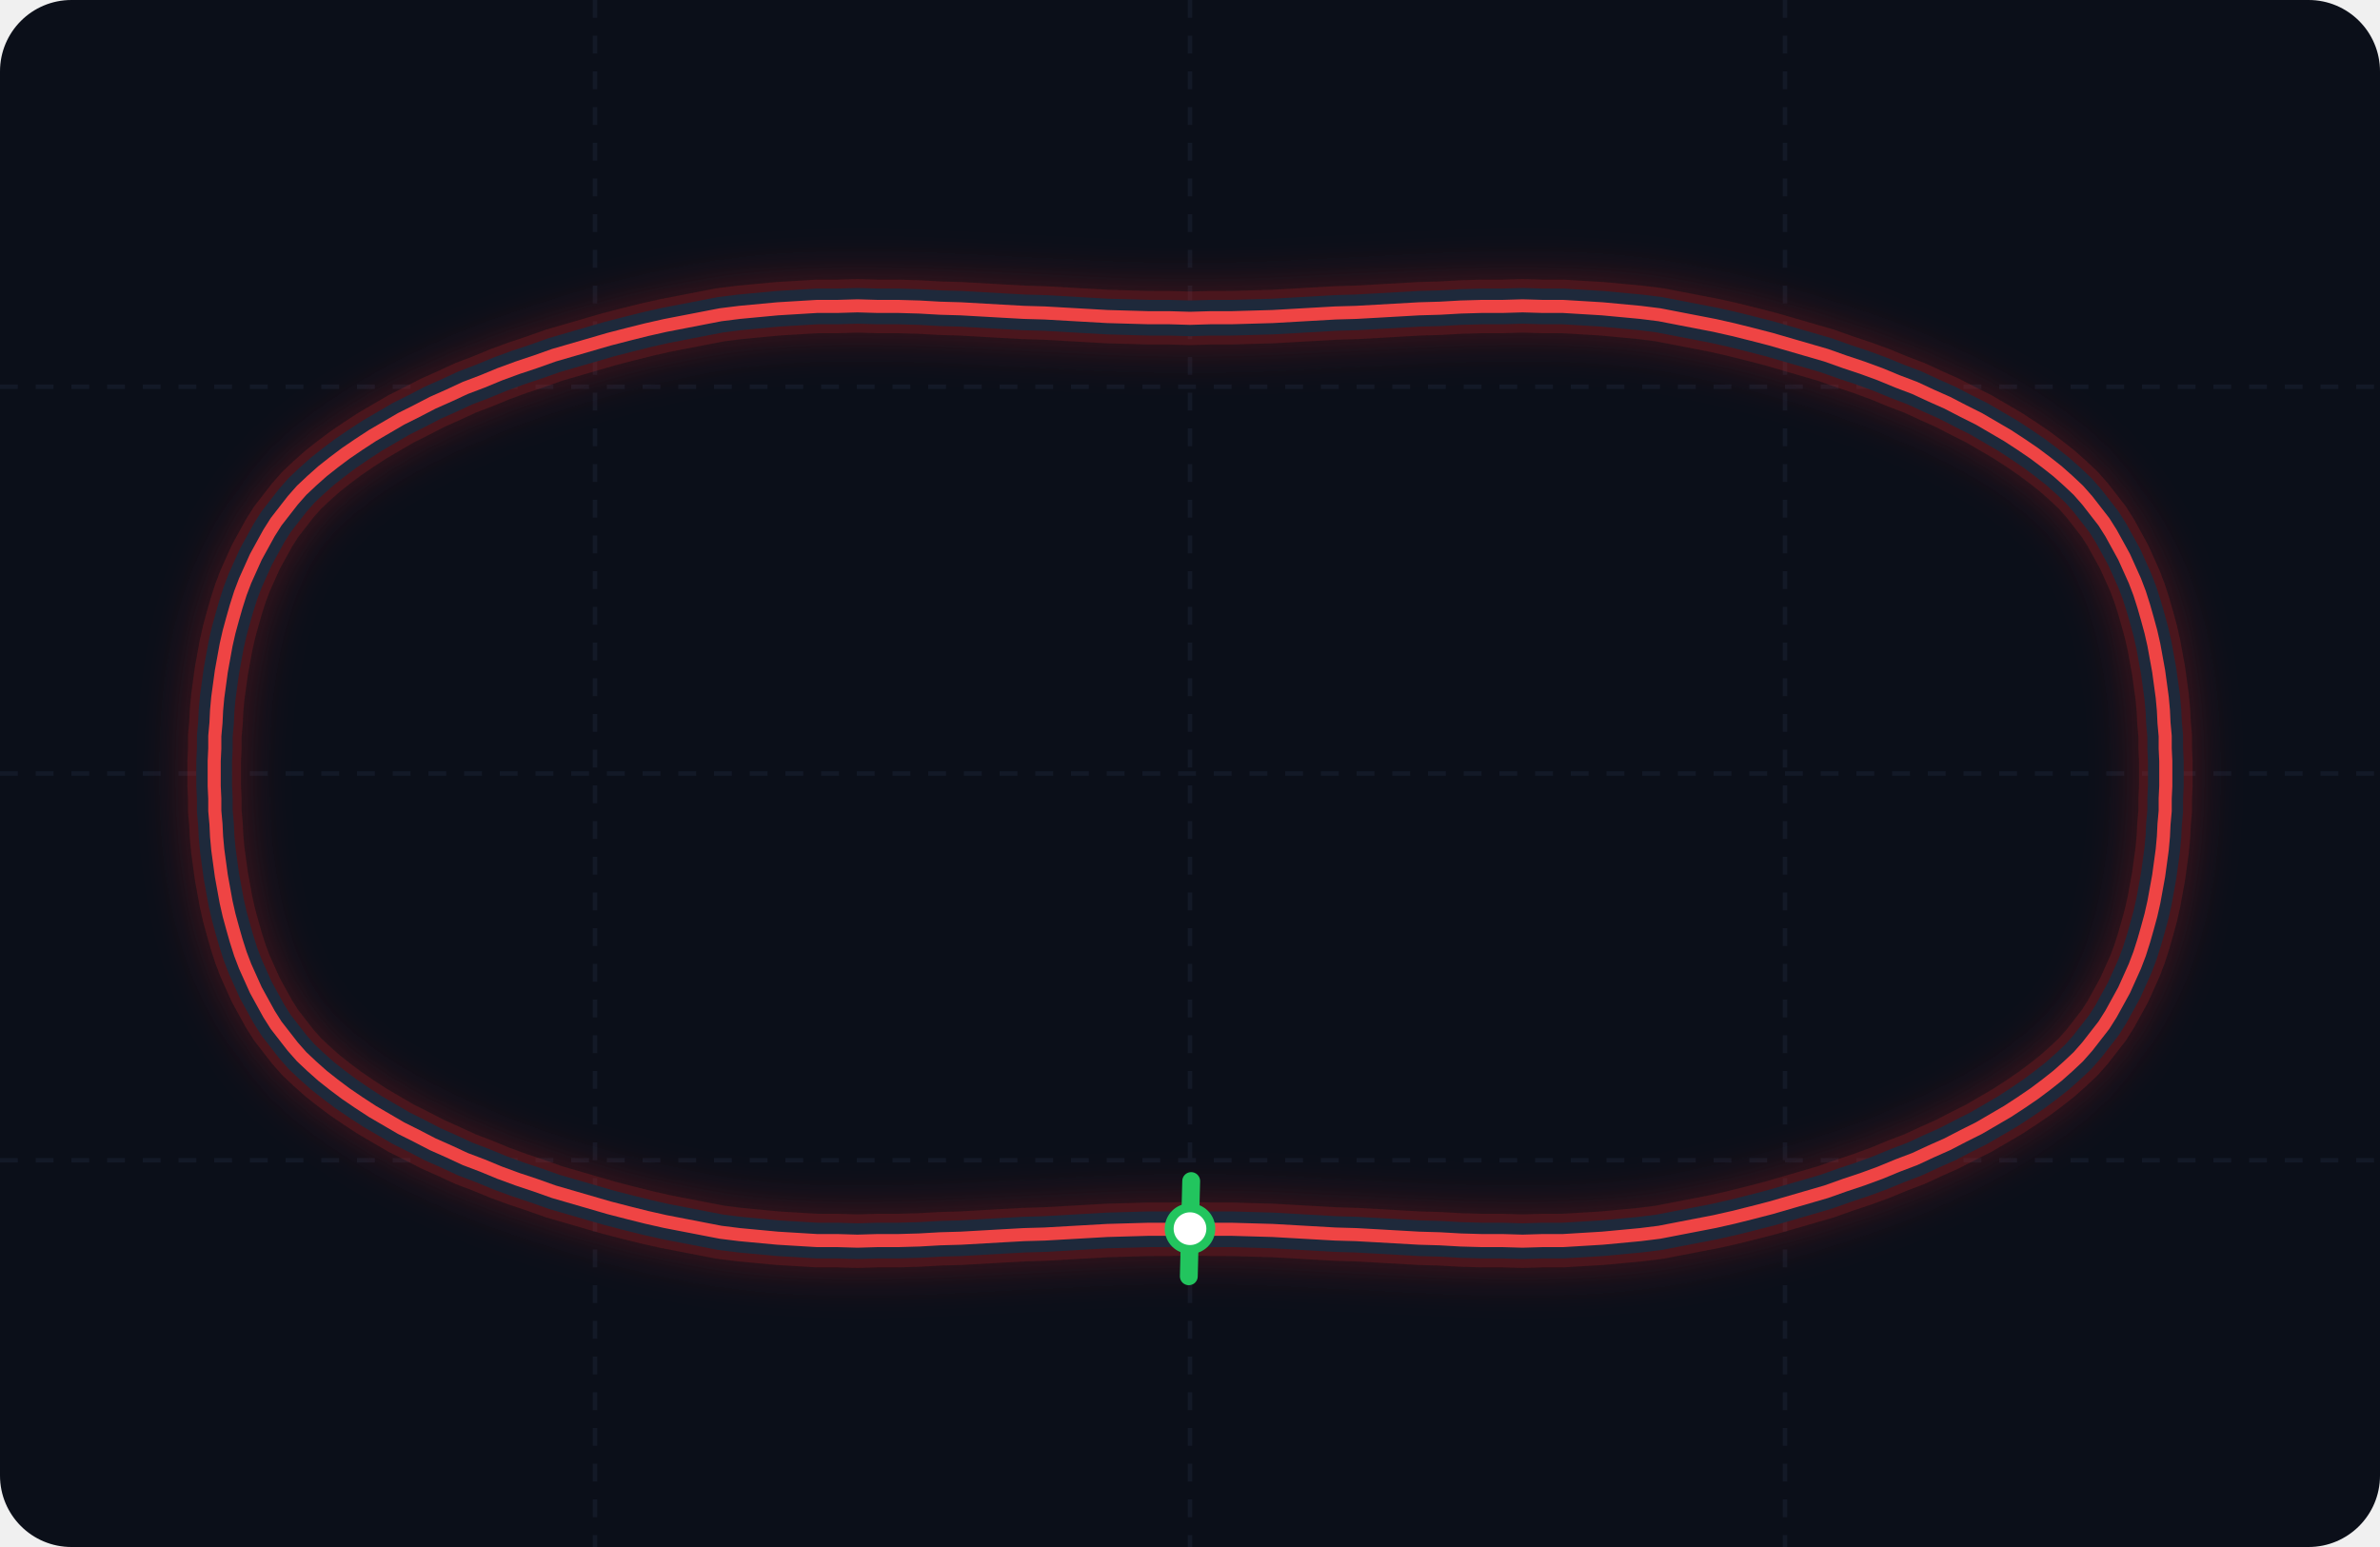
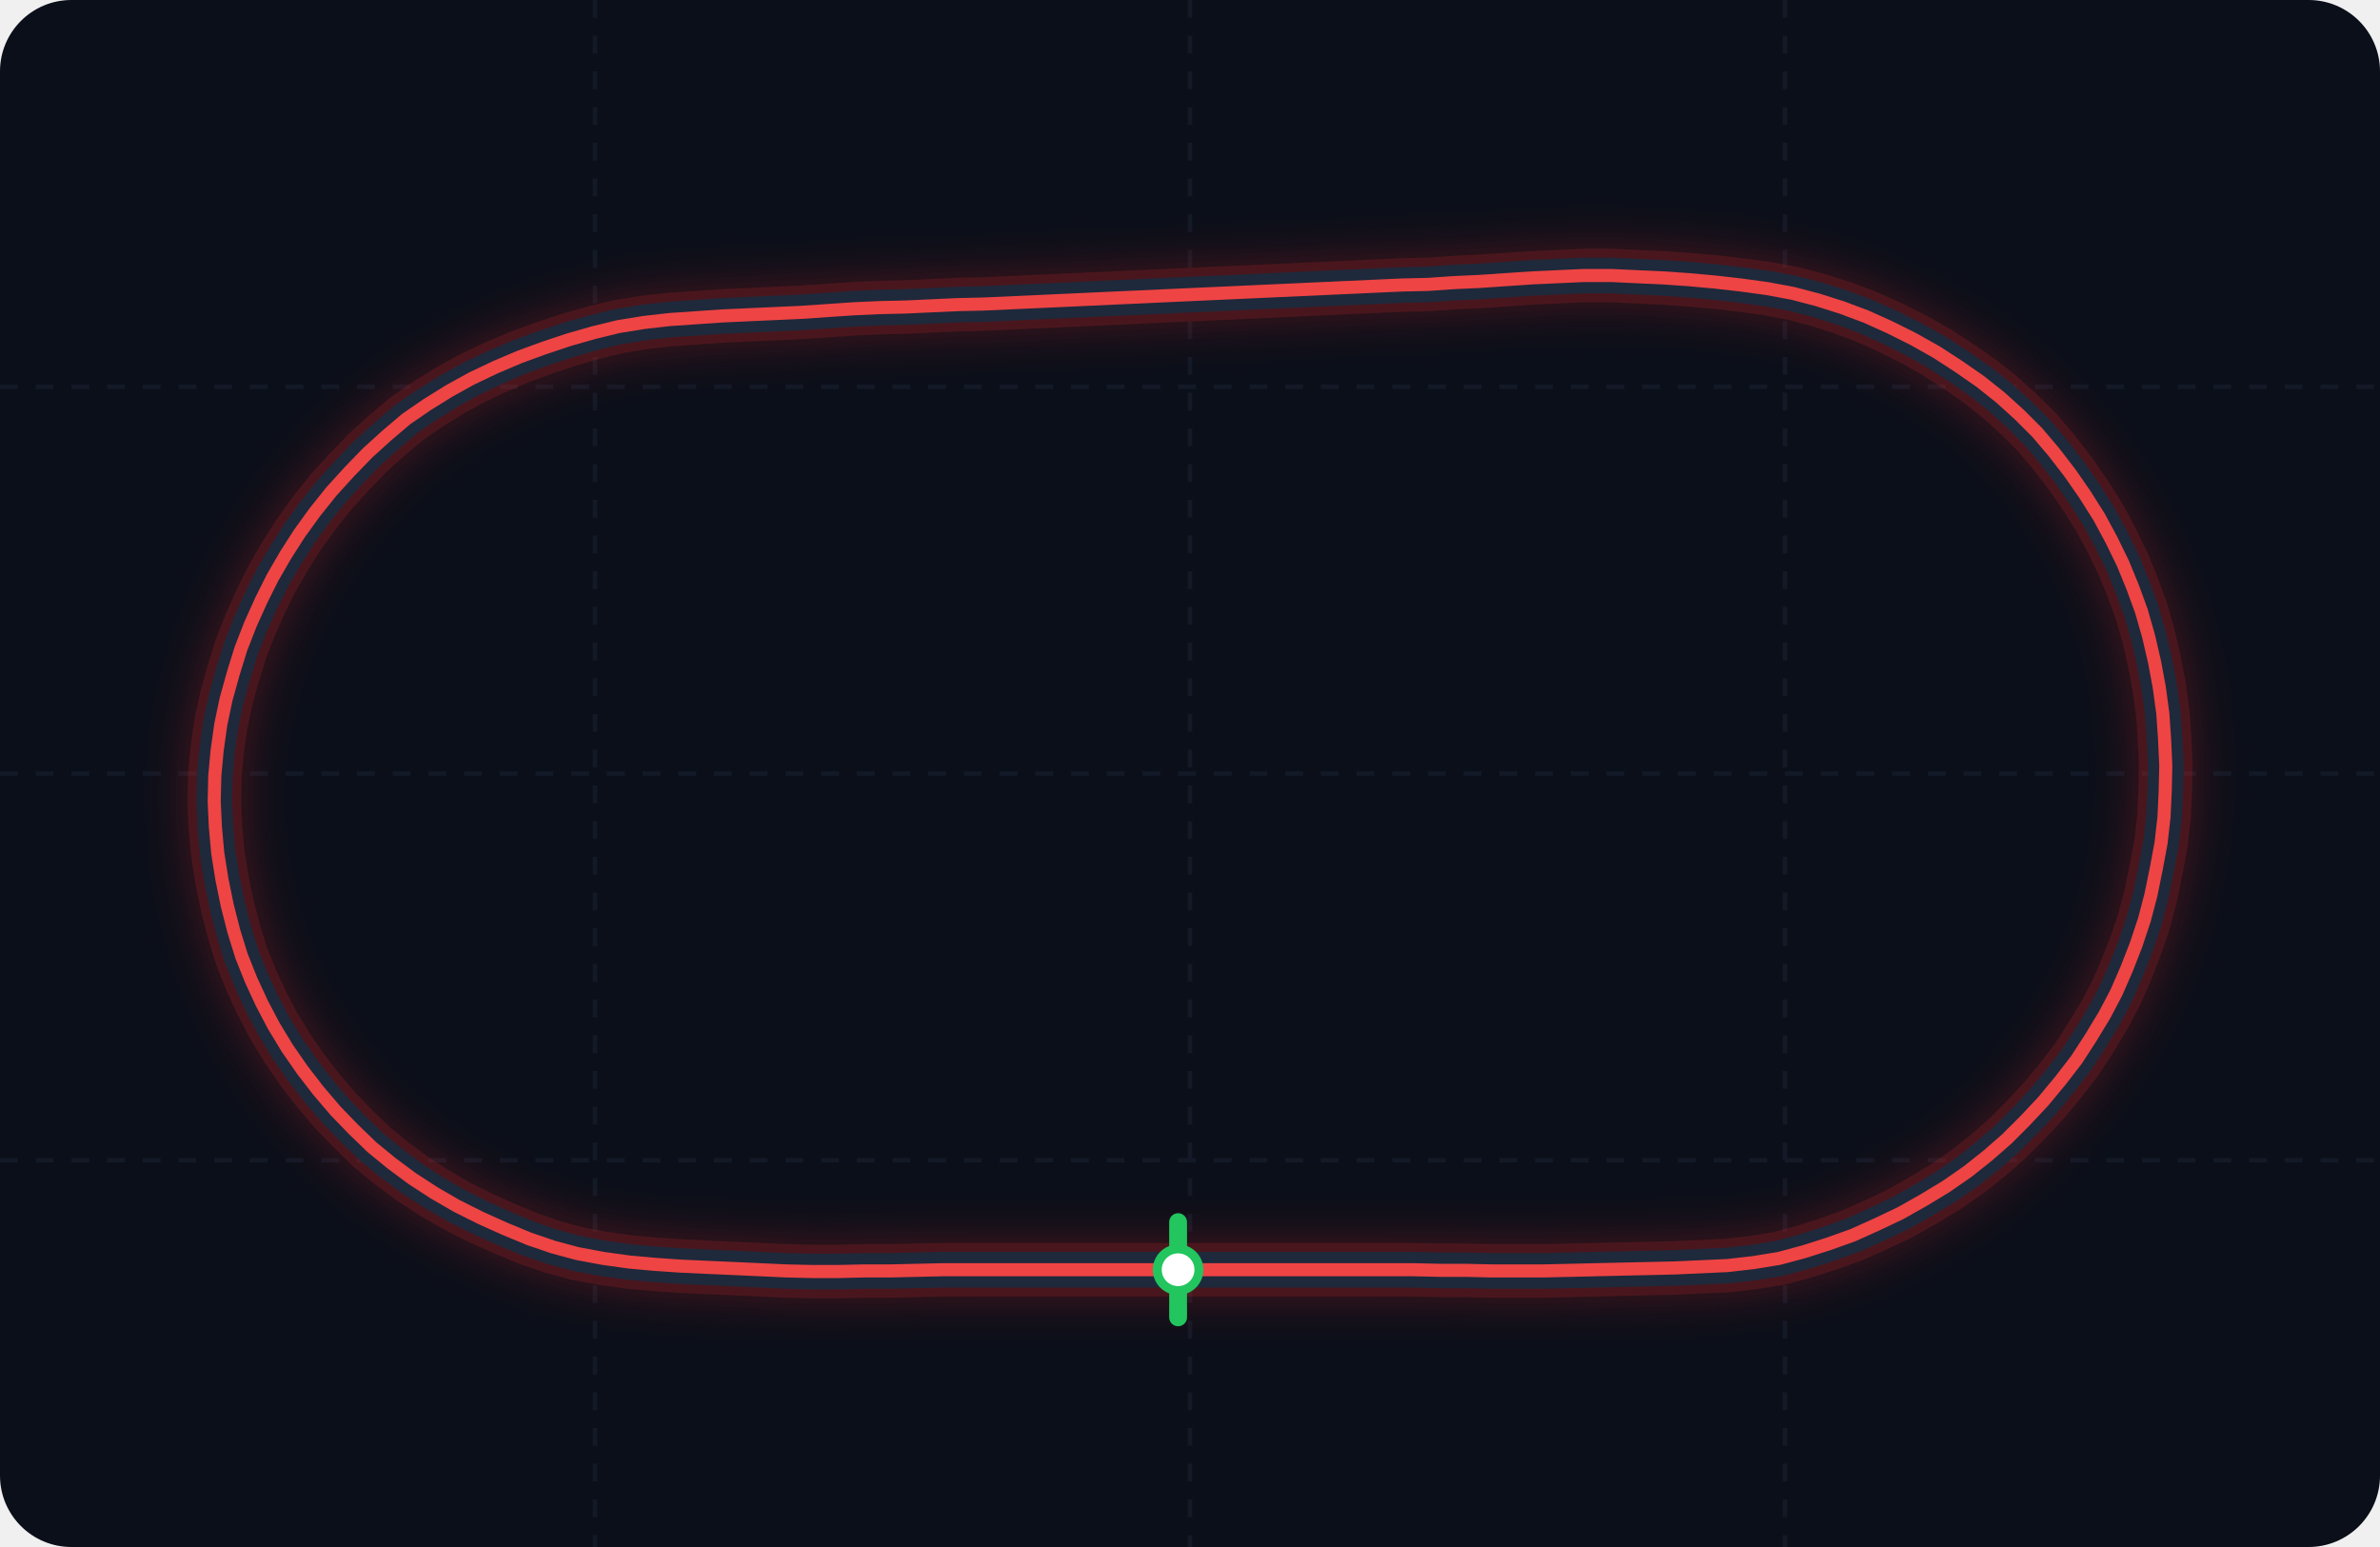
<svg xmlns="http://www.w3.org/2000/svg" viewBox="0 0 400 260" width="100%" height="100%" class="circuit-miniature">
  <defs>
    <filter id="glow-nascar" x="-20%" y="-20%" width="140%" height="140%">
      <feGaussianBlur stdDeviation="4" result="blur" />
      <feMerge>
        <feMergeNode in="blur" />
        <feMergeNode in="SourceGraphic" />
      </feMerge>
    </filter>
  </defs>
  <rect width="400" height="260" fill="#0b0f19" rx="12" />
  <path d="M 0 65 H 400 M 0 130 H 400 M 0 195 H 400 M 100 0 V 260 M 200 0 V 260 M 300 0 V 260" stroke="#1e293b" stroke-width="0.75" stroke-dasharray="3 3" opacity="0.4" />
-   <path d="M 200.0 206.5 L 203.4 206.6 L 206.9 206.6 L 210.4 206.7 L 213.9 206.8 L 217.4 207.0 L 220.9 207.2 L 224.4 207.4 L 227.9 207.5 L 231.5 207.7 L 235.0 207.9 L 238.5 208.1 L 242.0 208.2 L 245.5 208.4 L 249.0 208.5 L 252.5 208.5 L 255.9 208.6 L 259.3 208.5 L 262.7 208.5 L 266.0 208.3 L 269.3 208.1 L 272.5 207.8 L 275.7 207.5 L 278.9 207.1 L 282.0 206.5 L 285.1 205.9 L 288.2 205.3 L 291.3 204.6 L 294.5 203.8 L 297.6 203.0 L 300.7 202.1 L 303.8 201.2 L 306.9 200.3 L 310.0 199.2 L 313.0 198.2 L 316.0 197.1 L 318.9 195.9 L 321.8 194.8 L 324.6 193.5 L 327.3 192.3 L 330.0 190.9 L 332.6 189.6 L 335.0 188.2 L 337.4 186.8 L 339.7 185.3 L 341.9 183.8 L 343.9 182.3 L 345.8 180.8 L 347.6 179.2 L 349.3 177.6 L 350.8 175.9 L 352.2 174.1 L 353.6 172.3 L 354.8 170.4 L 355.9 168.4 L 357.0 166.4 L 357.9 164.4 L 358.8 162.4 L 359.6 160.3 L 360.3 158.1 L 360.9 156.0 L 361.5 153.8 L 362.0 151.6 L 362.4 149.4 L 362.8 147.2 L 363.1 145.0 L 363.4 142.8 L 363.6 140.6 L 363.7 138.5 L 363.9 136.3 L 363.9 134.2 L 364.0 132.1 L 364.0 130.0 L 364.0 127.9 L 363.9 125.8 L 363.9 123.7 L 363.7 121.5 L 363.6 119.4 L 363.4 117.2 L 363.1 115.0 L 362.8 112.8 L 362.4 110.6 L 362.0 108.4 L 361.5 106.2 L 360.9 104.0 L 360.3 101.9 L 359.6 99.7 L 358.8 97.6 L 357.9 95.6 L 357.0 93.6 L 355.9 91.6 L 354.8 89.6 L 353.6 87.7 L 352.2 85.9 L 350.8 84.1 L 349.3 82.4 L 347.6 80.8 L 345.8 79.2 L 343.9 77.7 L 341.9 76.2 L 339.7 74.7 L 337.4 73.2 L 335.0 71.8 L 332.6 70.4 L 330.0 69.1 L 327.3 67.7 L 324.6 66.5 L 321.8 65.2 L 318.9 64.1 L 316.0 62.9 L 313.0 61.8 L 310.0 60.8 L 306.9 59.7 L 303.8 58.8 L 300.7 57.9 L 297.6 57.0 L 294.5 56.2 L 291.3 55.4 L 288.2 54.7 L 285.1 54.1 L 282.0 53.5 L 278.9 52.9 L 275.7 52.5 L 272.5 52.2 L 269.3 51.9 L 266.0 51.7 L 262.7 51.5 L 259.3 51.5 L 255.9 51.4 L 252.5 51.5 L 249.0 51.5 L 245.5 51.6 L 242.0 51.8 L 238.5 51.9 L 235.0 52.1 L 231.5 52.3 L 227.9 52.5 L 224.4 52.6 L 220.9 52.8 L 217.4 53.0 L 213.9 53.2 L 210.4 53.3 L 206.9 53.4 L 203.4 53.4 L 200.0 53.5 L 196.6 53.4 L 193.1 53.4 L 189.6 53.3 L 186.1 53.2 L 182.6 53.0 L 179.1 52.8 L 175.6 52.6 L 172.1 52.5 L 168.5 52.3 L 165.0 52.1 L 161.5 51.9 L 158.0 51.8 L 154.5 51.6 L 151.0 51.5 L 147.5 51.5 L 144.1 51.4 L 140.7 51.5 L 137.3 51.5 L 134.0 51.7 L 130.7 51.9 L 127.5 52.2 L 124.3 52.5 L 121.1 52.9 L 118.0 53.5 L 114.9 54.1 L 111.8 54.7 L 108.7 55.4 L 105.5 56.2 L 102.4 57.0 L 99.3 57.9 L 96.2 58.8 L 93.1 59.7 L 90.0 60.8 L 87.0 61.8 L 84.0 62.9 L 81.1 64.1 L 78.2 65.2 L 75.4 66.5 L 72.7 67.7 L 70.0 69.1 L 67.4 70.4 L 65.0 71.8 L 62.6 73.2 L 60.3 74.7 L 58.1 76.2 L 56.1 77.7 L 54.2 79.2 L 52.4 80.8 L 50.7 82.4 L 49.2 84.1 L 47.8 85.9 L 46.4 87.7 L 45.2 89.6 L 44.1 91.6 L 43.0 93.6 L 42.1 95.6 L 41.2 97.6 L 40.4 99.7 L 39.7 101.9 L 39.1 104.0 L 38.5 106.2 L 38.0 108.4 L 37.6 110.6 L 37.2 112.8 L 36.9 115.0 L 36.6 117.2 L 36.4 119.4 L 36.3 121.5 L 36.1 123.7 L 36.1 125.8 L 36.0 127.9 L 36.0 130.0 L 36.0 132.1 L 36.1 134.2 L 36.1 136.3 L 36.3 138.5 L 36.4 140.6 L 36.6 142.8 L 36.9 145.0 L 37.2 147.2 L 37.6 149.4 L 38.0 151.6 L 38.5 153.8 L 39.1 156.0 L 39.7 158.1 L 40.4 160.3 L 41.2 162.4 L 42.1 164.4 L 43.0 166.4 L 44.1 168.4 L 45.2 170.4 L 46.4 172.3 L 47.8 174.1 L 49.2 175.9 L 50.7 177.6 L 52.4 179.2 L 54.2 180.8 L 56.1 182.3 L 58.1 183.8 L 60.3 185.3 L 62.6 186.8 L 65.0 188.2 L 67.4 189.6 L 70.0 190.9 L 72.7 192.3 L 75.4 193.5 L 78.2 194.8 L 81.1 195.9 L 84.0 197.1 L 87.0 198.2 L 90.0 199.2 L 93.1 200.3 L 96.2 201.2 L 99.3 202.1 L 102.4 203.0 L 105.5 203.8 L 108.7 204.6 L 111.8 205.3 L 114.9 205.9 L 118.0 206.5 L 121.1 207.1 L 124.3 207.5 L 127.5 207.8 L 130.7 208.1 L 134.0 208.3 L 137.3 208.5 L 140.7 208.5 L 144.1 208.6 L 147.5 208.5 L 151.0 208.5 L 154.5 208.4 L 158.0 208.2 L 161.5 208.1 L 165.0 207.9 L 168.5 207.7 L 172.1 207.5 L 175.6 207.4 L 179.1 207.2 L 182.6 207.0 L 186.1 206.8 L 189.6 206.7 L 193.1 206.6 L 196.6 206.6 L 200.0 206.5 Z" fill="none" stroke="#dc2626" stroke-width="9" stroke-linecap="round" stroke-linejoin="round" opacity="0.3" filter="url(#glow-nascar)" />
-   <path d="M 200.0 206.5 L 203.4 206.6 L 206.9 206.6 L 210.4 206.7 L 213.9 206.8 L 217.4 207.0 L 220.9 207.2 L 224.4 207.4 L 227.9 207.5 L 231.5 207.7 L 235.0 207.9 L 238.5 208.1 L 242.0 208.2 L 245.5 208.4 L 249.0 208.5 L 252.5 208.5 L 255.9 208.6 L 259.3 208.5 L 262.7 208.5 L 266.0 208.3 L 269.3 208.1 L 272.5 207.8 L 275.7 207.5 L 278.9 207.1 L 282.0 206.5 L 285.1 205.9 L 288.2 205.3 L 291.3 204.6 L 294.5 203.8 L 297.6 203.0 L 300.7 202.1 L 303.8 201.2 L 306.9 200.3 L 310.0 199.2 L 313.0 198.2 L 316.0 197.1 L 318.9 195.9 L 321.8 194.8 L 324.6 193.5 L 327.3 192.3 L 330.0 190.9 L 332.6 189.6 L 335.0 188.2 L 337.4 186.8 L 339.7 185.3 L 341.9 183.8 L 343.9 182.3 L 345.8 180.8 L 347.6 179.2 L 349.3 177.6 L 350.8 175.9 L 352.2 174.1 L 353.6 172.3 L 354.8 170.4 L 355.9 168.4 L 357.0 166.4 L 357.9 164.4 L 358.8 162.4 L 359.6 160.3 L 360.3 158.1 L 360.9 156.0 L 361.5 153.8 L 362.0 151.6 L 362.4 149.4 L 362.8 147.2 L 363.1 145.0 L 363.4 142.8 L 363.6 140.6 L 363.7 138.5 L 363.9 136.3 L 363.9 134.2 L 364.0 132.1 L 364.0 130.0 L 364.0 127.9 L 363.9 125.8 L 363.9 123.7 L 363.7 121.5 L 363.6 119.4 L 363.4 117.2 L 363.1 115.0 L 362.8 112.8 L 362.4 110.6 L 362.0 108.4 L 361.5 106.2 L 360.9 104.0 L 360.3 101.9 L 359.6 99.7 L 358.8 97.6 L 357.9 95.6 L 357.0 93.6 L 355.9 91.6 L 354.8 89.6 L 353.6 87.7 L 352.2 85.9 L 350.8 84.1 L 349.3 82.4 L 347.6 80.8 L 345.8 79.2 L 343.9 77.7 L 341.9 76.2 L 339.7 74.7 L 337.4 73.2 L 335.0 71.8 L 332.6 70.4 L 330.0 69.1 L 327.3 67.7 L 324.6 66.5 L 321.8 65.2 L 318.9 64.1 L 316.0 62.9 L 313.0 61.8 L 310.0 60.8 L 306.9 59.7 L 303.8 58.8 L 300.7 57.9 L 297.6 57.0 L 294.5 56.2 L 291.3 55.4 L 288.2 54.7 L 285.1 54.1 L 282.0 53.5 L 278.9 52.9 L 275.7 52.5 L 272.5 52.2 L 269.3 51.9 L 266.0 51.7 L 262.7 51.5 L 259.3 51.5 L 255.9 51.4 L 252.5 51.5 L 249.0 51.5 L 245.5 51.6 L 242.0 51.8 L 238.5 51.9 L 235.0 52.1 L 231.5 52.3 L 227.9 52.5 L 224.4 52.6 L 220.9 52.8 L 217.4 53.0 L 213.9 53.2 L 210.4 53.3 L 206.9 53.4 L 203.4 53.4 L 200.0 53.5 L 196.6 53.4 L 193.1 53.4 L 189.6 53.3 L 186.1 53.2 L 182.6 53.0 L 179.1 52.8 L 175.6 52.6 L 172.1 52.5 L 168.5 52.3 L 165.0 52.1 L 161.5 51.9 L 158.0 51.8 L 154.5 51.6 L 151.0 51.5 L 147.5 51.5 L 144.1 51.4 L 140.7 51.5 L 137.3 51.5 L 134.0 51.7 L 130.7 51.9 L 127.5 52.2 L 124.3 52.5 L 121.1 52.9 L 118.0 53.5 L 114.9 54.1 L 111.8 54.7 L 108.7 55.4 L 105.5 56.2 L 102.4 57.0 L 99.3 57.9 L 96.2 58.8 L 93.1 59.7 L 90.0 60.8 L 87.0 61.8 L 84.0 62.9 L 81.1 64.1 L 78.2 65.2 L 75.4 66.5 L 72.7 67.7 L 70.0 69.1 L 67.4 70.4 L 65.0 71.8 L 62.6 73.2 L 60.3 74.7 L 58.1 76.2 L 56.1 77.7 L 54.2 79.2 L 52.4 80.8 L 50.7 82.4 L 49.2 84.1 L 47.8 85.9 L 46.4 87.7 L 45.2 89.6 L 44.1 91.6 L 43.0 93.6 L 42.1 95.6 L 41.2 97.6 L 40.4 99.7 L 39.7 101.9 L 39.1 104.0 L 38.5 106.2 L 38.0 108.4 L 37.6 110.6 L 37.2 112.8 L 36.9 115.0 L 36.6 117.2 L 36.4 119.4 L 36.3 121.5 L 36.1 123.7 L 36.1 125.8 L 36.0 127.9 L 36.0 130.0 L 36.0 132.1 L 36.1 134.2 L 36.1 136.3 L 36.3 138.5 L 36.4 140.6 L 36.6 142.8 L 36.9 145.0 L 37.2 147.2 L 37.6 149.4 L 38.0 151.6 L 38.5 153.8 L 39.1 156.0 L 39.7 158.1 L 40.4 160.3 L 41.2 162.4 L 42.1 164.4 L 43.0 166.4 L 44.1 168.4 L 45.2 170.4 L 46.4 172.3 L 47.8 174.1 L 49.2 175.9 L 50.7 177.6 L 52.4 179.2 L 54.2 180.8 L 56.1 182.3 L 58.1 183.8 L 60.3 185.3 L 62.6 186.8 L 65.0 188.2 L 67.4 189.6 L 70.0 190.9 L 72.7 192.3 L 75.4 193.5 L 78.2 194.8 L 81.1 195.9 L 84.0 197.1 L 87.0 198.2 L 90.0 199.2 L 93.1 200.3 L 96.2 201.2 L 99.3 202.1 L 102.4 203.0 L 105.5 203.8 L 108.7 204.6 L 111.8 205.3 L 114.9 205.9 L 118.0 206.5 L 121.1 207.1 L 124.3 207.5 L 127.5 207.8 L 130.7 208.1 L 134.0 208.3 L 137.3 208.5 L 140.7 208.5 L 144.1 208.6 L 147.5 208.5 L 151.0 208.5 L 154.5 208.4 L 158.0 208.2 L 161.5 208.1 L 165.0 207.9 L 168.5 207.7 L 172.1 207.5 L 175.6 207.4 L 179.1 207.2 L 182.6 207.0 L 186.1 206.8 L 189.6 206.7 L 193.1 206.6 L 196.6 206.6 L 200.0 206.5 Z" fill="none" stroke="#1e293b" stroke-width="6" stroke-linecap="round" stroke-linejoin="round" />
-   <path d="M 200.0 206.5 L 203.4 206.6 L 206.9 206.6 L 210.4 206.7 L 213.9 206.8 L 217.4 207.0 L 220.9 207.2 L 224.4 207.4 L 227.9 207.5 L 231.5 207.7 L 235.0 207.9 L 238.5 208.1 L 242.0 208.2 L 245.5 208.4 L 249.0 208.5 L 252.5 208.5 L 255.9 208.6 L 259.3 208.5 L 262.7 208.5 L 266.0 208.3 L 269.3 208.1 L 272.5 207.8 L 275.7 207.5 L 278.9 207.1 L 282.0 206.5 L 285.1 205.9 L 288.2 205.3 L 291.3 204.6 L 294.5 203.8 L 297.6 203.0 L 300.7 202.1 L 303.8 201.2 L 306.9 200.3 L 310.0 199.2 L 313.0 198.2 L 316.0 197.1 L 318.9 195.9 L 321.8 194.8 L 324.6 193.5 L 327.3 192.3 L 330.0 190.9 L 332.6 189.6 L 335.0 188.2 L 337.4 186.8 L 339.7 185.3 L 341.9 183.8 L 343.9 182.3 L 345.8 180.8 L 347.6 179.2 L 349.3 177.6 L 350.8 175.9 L 352.2 174.1 L 353.6 172.3 L 354.8 170.4 L 355.9 168.4 L 357.0 166.4 L 357.9 164.4 L 358.8 162.4 L 359.6 160.3 L 360.3 158.1 L 360.9 156.0 L 361.5 153.8 L 362.0 151.6 L 362.4 149.4 L 362.8 147.2 L 363.1 145.0 L 363.4 142.8 L 363.6 140.6 L 363.7 138.5 L 363.9 136.3 L 363.9 134.2 L 364.0 132.1 L 364.0 130.0 L 364.0 127.9 L 363.9 125.8 L 363.9 123.7 L 363.7 121.5 L 363.6 119.4 L 363.4 117.2 L 363.1 115.0 L 362.8 112.8 L 362.4 110.6 L 362.0 108.4 L 361.5 106.2 L 360.9 104.0 L 360.3 101.9 L 359.6 99.7 L 358.8 97.6 L 357.9 95.6 L 357.0 93.6 L 355.9 91.6 L 354.8 89.6 L 353.6 87.7 L 352.2 85.9 L 350.8 84.1 L 349.3 82.4 L 347.6 80.8 L 345.8 79.2 L 343.9 77.7 L 341.9 76.2 L 339.7 74.7 L 337.4 73.2 L 335.0 71.8 L 332.6 70.4 L 330.0 69.1 L 327.3 67.7 L 324.6 66.5 L 321.8 65.2 L 318.9 64.1 L 316.0 62.9 L 313.0 61.8 L 310.0 60.8 L 306.9 59.7 L 303.8 58.8 L 300.7 57.9 L 297.6 57.0 L 294.5 56.2 L 291.3 55.4 L 288.2 54.7 L 285.1 54.1 L 282.0 53.5 L 278.9 52.9 L 275.7 52.5 L 272.5 52.2 L 269.3 51.9 L 266.0 51.7 L 262.7 51.5 L 259.3 51.5 L 255.9 51.4 L 252.5 51.5 L 249.0 51.5 L 245.5 51.6 L 242.0 51.8 L 238.5 51.9 L 235.0 52.1 L 231.5 52.3 L 227.9 52.5 L 224.4 52.6 L 220.9 52.8 L 217.4 53.0 L 213.9 53.2 L 210.4 53.3 L 206.9 53.4 L 203.4 53.4 L 200.0 53.5 L 196.6 53.4 L 193.1 53.4 L 189.6 53.3 L 186.1 53.2 L 182.6 53.0 L 179.1 52.8 L 175.6 52.6 L 172.1 52.5 L 168.5 52.3 L 165.0 52.1 L 161.5 51.9 L 158.0 51.8 L 154.5 51.6 L 151.0 51.5 L 147.5 51.5 L 144.1 51.4 L 140.7 51.5 L 137.3 51.5 L 134.0 51.7 L 130.7 51.9 L 127.5 52.2 L 124.3 52.5 L 121.1 52.9 L 118.0 53.5 L 114.9 54.1 L 111.8 54.7 L 108.7 55.4 L 105.5 56.2 L 102.4 57.0 L 99.3 57.9 L 96.2 58.8 L 93.1 59.7 L 90.0 60.8 L 87.0 61.8 L 84.0 62.9 L 81.1 64.1 L 78.2 65.2 L 75.4 66.5 L 72.7 67.7 L 70.0 69.1 L 67.4 70.4 L 65.0 71.8 L 62.6 73.2 L 60.3 74.7 L 58.1 76.2 L 56.1 77.7 L 54.2 79.2 L 52.4 80.8 L 50.7 82.4 L 49.2 84.1 L 47.8 85.9 L 46.4 87.7 L 45.2 89.6 L 44.1 91.6 L 43.0 93.6 L 42.1 95.6 L 41.2 97.6 L 40.4 99.7 L 39.7 101.9 L 39.1 104.0 L 38.5 106.2 L 38.0 108.4 L 37.6 110.6 L 37.2 112.8 L 36.9 115.0 L 36.6 117.2 L 36.4 119.4 L 36.3 121.5 L 36.1 123.7 L 36.1 125.8 L 36.0 127.9 L 36.0 130.0 L 36.0 132.1 L 36.1 134.2 L 36.1 136.3 L 36.3 138.5 L 36.4 140.6 L 36.6 142.8 L 36.9 145.0 L 37.2 147.2 L 37.6 149.4 L 38.0 151.6 L 38.5 153.8 L 39.1 156.0 L 39.7 158.1 L 40.4 160.3 L 41.2 162.4 L 42.1 164.4 L 43.0 166.4 L 44.1 168.4 L 45.2 170.4 L 46.4 172.3 L 47.8 174.1 L 49.2 175.9 L 50.7 177.6 L 52.4 179.2 L 54.2 180.8 L 56.1 182.3 L 58.1 183.8 L 60.3 185.3 L 62.6 186.8 L 65.0 188.2 L 67.4 189.6 L 70.0 190.9 L 72.7 192.3 L 75.4 193.5 L 78.2 194.8 L 81.1 195.9 L 84.0 197.1 L 87.0 198.2 L 90.0 199.2 L 93.1 200.3 L 96.2 201.2 L 99.3 202.1 L 102.4 203.0 L 105.5 203.8 L 108.7 204.6 L 111.8 205.3 L 114.9 205.9 L 118.0 206.5 L 121.1 207.1 L 124.3 207.5 L 127.5 207.8 L 130.7 208.1 L 134.0 208.3 L 137.3 208.5 L 140.7 208.5 L 144.1 208.6 L 147.5 208.5 L 151.0 208.5 L 154.5 208.4 L 158.0 208.2 L 161.5 208.1 L 165.0 207.9 L 168.5 207.7 L 172.1 207.5 L 175.6 207.4 L 179.1 207.2 L 182.6 207.0 L 186.1 206.8 L 189.6 206.7 L 193.1 206.6 L 196.6 206.6 L 200.0 206.5 Z" fill="none" stroke="#ef4444" stroke-width="2.2" stroke-linecap="round" stroke-linejoin="round" />
-   <line x1="200.2" y1="198.5" x2="199.8" y2="214.5" stroke="#22c55e" stroke-width="3" stroke-linecap="round" />
-   <circle cx="200.0" cy="206.5" r="3.5" fill="#ffffff" stroke="#22c55e" stroke-width="1.5" />
+   <path d="M 198.0 213.4 L 202.4 213.4 L 206.8 213.4 L 211.2 213.4 L 215.6 213.4 L 220.0 213.4 L 224.4 213.4 L 228.8 213.4 L 233.2 213.4 L 237.6 213.4 L 242.0 213.5 L 246.3 213.5 L 250.7 213.6 L 255.1 213.6 L 259.5 213.6 L 263.9 213.5 L 268.2 213.4 L 272.6 213.3 L 277.1 213.2 L 281.5 213.1 L 285.9 212.9 L 290.3 212.7 L 294.7 212.2 L 299.0 211.5 L 303.1 210.4 L 307.2 209.1 L 311.4 207.6 L 315.4 205.8 L 319.4 203.9 L 323.3 201.7 L 327.1 199.4 L 330.7 196.9 L 334.1 194.2 L 337.3 191.4 L 340.4 188.3 L 343.4 185.1 L 346.3 181.6 L 349.0 178.1 L 351.4 174.4 L 353.7 170.6 L 355.7 166.8 L 357.4 162.9 L 359.0 158.8 L 360.4 154.6 L 361.5 150.4 L 362.4 146.0 L 363.2 141.7 L 363.7 137.3 L 363.9 133.0 L 364.0 128.7 L 363.8 124.3 L 363.5 119.9 L 362.9 115.5 L 362.1 111.2 L 361.1 106.9 L 359.9 102.7 L 358.4 98.6 L 356.8 94.7 L 354.9 90.8 L 352.8 86.9 L 350.4 83.1 L 347.9 79.5 L 345.2 76.0 L 342.4 72.7 L 339.4 69.7 L 336.2 66.8 L 332.8 64.1 L 329.2 61.6 L 325.5 59.2 L 321.6 57.0 L 317.6 55.0 L 313.6 53.2 L 309.6 51.7 L 305.5 50.4 L 301.3 49.3 L 297.0 48.5 L 292.6 47.9 L 288.2 47.4 L 283.8 47.0 L 279.4 46.7 L 275.0 46.5 L 270.7 46.3 L 266.3 46.3 L 261.9 46.5 L 257.5 46.7 L 253.1 47.0 L 248.7 47.3 L 244.3 47.5 L 240.0 47.8 L 235.6 47.9 L 231.2 48.1 L 226.8 48.3 L 222.4 48.5 L 218.0 48.7 L 213.6 48.9 L 209.2 49.1 L 204.8 49.3 L 200.4 49.5 L 196.0 49.7 L 191.6 49.9 L 187.2 50.1 L 182.9 50.3 L 178.5 50.5 L 174.1 50.7 L 169.7 50.9 L 165.3 51.1 L 160.9 51.2 L 156.5 51.4 L 152.2 51.6 L 147.8 51.7 L 143.4 51.9 L 139.0 52.2 L 134.6 52.5 L 130.2 52.7 L 125.8 52.9 L 121.4 53.1 L 117.0 53.4 L 112.6 53.7 L 108.2 54.2 L 103.9 54.9 L 99.8 55.9 L 95.6 57.1 L 91.4 58.5 L 87.3 60.0 L 83.3 61.7 L 79.3 63.6 L 75.5 65.7 L 71.8 68.0 L 68.3 70.4 L 65.0 73.2 L 61.8 76.1 L 58.7 79.3 L 55.7 82.6 L 52.9 86.1 L 50.3 89.7 L 48.0 93.3 L 45.8 97.1 L 43.9 100.9 L 42.1 104.9 L 40.5 109.0 L 39.2 113.2 L 38.0 117.5 L 37.1 121.8 L 36.5 126.1 L 36.1 130.4 L 36.0 134.7 L 36.2 139.0 L 36.6 143.4 L 37.3 147.8 L 38.2 152.2 L 39.3 156.5 L 40.6 160.7 L 42.2 164.7 L 44.0 168.6 L 46.0 172.4 L 48.3 176.2 L 50.8 179.8 L 53.5 183.3 L 56.4 186.7 L 59.4 189.8 L 62.5 192.8 L 65.8 195.5 L 69.3 198.1 L 73.0 200.5 L 76.8 202.7 L 80.8 204.7 L 84.8 206.5 L 88.9 208.2 L 93.0 209.6 L 97.1 210.7 L 101.4 211.5 L 105.7 212.1 L 110.1 212.5 L 114.5 212.8 L 118.9 213.0 L 123.4 213.2 L 127.8 213.4 L 132.1 213.6 L 136.5 213.7 L 140.9 213.7 L 145.3 213.6 L 149.7 213.6 L 154.0 213.5 L 158.4 213.4 L 162.8 213.4 L 167.2 213.4 L 171.6 213.4 L 176.0 213.4 L 180.4 213.4 L 184.8 213.4 L 189.2 213.4 L 193.6 213.4 L 198.0 213.4 Z" fill="none" stroke="#dc2626" stroke-width="9" stroke-linecap="round" stroke-linejoin="round" opacity="0.3" filter="url(#glow-nascar)" />
+   <path d="M 198.0 213.4 L 202.4 213.4 L 206.8 213.4 L 211.2 213.4 L 215.6 213.4 L 220.0 213.4 L 224.4 213.4 L 228.8 213.4 L 233.2 213.4 L 237.6 213.4 L 242.0 213.5 L 246.3 213.5 L 250.7 213.6 L 255.1 213.6 L 259.5 213.6 L 263.9 213.5 L 268.2 213.4 L 272.6 213.3 L 277.1 213.2 L 281.5 213.1 L 285.9 212.9 L 290.3 212.7 L 294.7 212.2 L 299.0 211.5 L 303.1 210.4 L 307.2 209.1 L 311.4 207.6 L 315.4 205.8 L 319.4 203.9 L 323.3 201.7 L 327.1 199.4 L 330.7 196.9 L 334.1 194.2 L 337.3 191.4 L 340.4 188.3 L 343.4 185.1 L 346.3 181.6 L 349.0 178.1 L 351.4 174.4 L 353.7 170.6 L 355.7 166.8 L 357.4 162.9 L 359.0 158.8 L 360.4 154.6 L 361.5 150.4 L 362.4 146.0 L 363.2 141.7 L 363.7 137.3 L 363.9 133.0 L 364.0 128.7 L 363.8 124.3 L 363.5 119.9 L 362.9 115.5 L 362.1 111.2 L 361.1 106.9 L 359.9 102.7 L 358.4 98.6 L 356.8 94.7 L 354.9 90.8 L 352.8 86.9 L 350.4 83.1 L 347.9 79.5 L 345.2 76.0 L 342.4 72.7 L 339.4 69.7 L 336.2 66.8 L 332.8 64.1 L 329.2 61.6 L 325.5 59.2 L 321.6 57.0 L 317.6 55.0 L 313.6 53.2 L 309.6 51.7 L 305.5 50.4 L 301.3 49.3 L 297.0 48.5 L 292.6 47.9 L 288.2 47.4 L 283.8 47.0 L 279.4 46.7 L 275.0 46.5 L 270.7 46.3 L 266.3 46.3 L 261.9 46.5 L 257.5 46.7 L 253.1 47.0 L 248.7 47.3 L 244.3 47.5 L 240.0 47.8 L 235.6 47.9 L 231.2 48.1 L 226.8 48.3 L 222.4 48.5 L 218.0 48.7 L 213.6 48.9 L 209.2 49.1 L 204.8 49.3 L 200.4 49.5 L 196.0 49.7 L 191.6 49.9 L 187.2 50.1 L 182.9 50.3 L 178.5 50.5 L 174.1 50.7 L 169.7 50.9 L 165.3 51.1 L 160.9 51.2 L 156.5 51.4 L 152.2 51.6 L 147.8 51.7 L 143.4 51.9 L 139.0 52.2 L 134.6 52.5 L 130.2 52.7 L 125.8 52.9 L 121.4 53.1 L 117.0 53.4 L 112.6 53.7 L 108.2 54.2 L 103.9 54.9 L 99.8 55.9 L 95.6 57.1 L 91.4 58.5 L 87.3 60.0 L 83.3 61.7 L 79.3 63.6 L 75.5 65.7 L 71.8 68.0 L 68.3 70.4 L 65.0 73.2 L 61.8 76.1 L 58.7 79.3 L 55.7 82.6 L 52.9 86.1 L 50.3 89.7 L 48.0 93.3 L 45.8 97.1 L 43.9 100.9 L 42.1 104.9 L 40.5 109.0 L 39.2 113.2 L 38.0 117.5 L 37.1 121.8 L 36.5 126.1 L 36.1 130.4 L 36.0 134.7 L 36.2 139.0 L 36.6 143.4 L 37.3 147.8 L 38.2 152.2 L 39.3 156.5 L 40.6 160.7 L 42.2 164.7 L 44.0 168.6 L 46.0 172.4 L 48.3 176.2 L 50.8 179.8 L 53.5 183.3 L 56.4 186.7 L 59.4 189.8 L 62.5 192.8 L 65.8 195.5 L 69.3 198.1 L 73.0 200.5 L 76.8 202.7 L 80.8 204.7 L 84.8 206.5 L 88.9 208.2 L 93.0 209.6 L 97.1 210.7 L 101.4 211.5 L 105.7 212.1 L 110.1 212.5 L 114.5 212.8 L 118.9 213.0 L 123.4 213.2 L 127.8 213.4 L 132.1 213.6 L 136.5 213.7 L 140.9 213.7 L 145.3 213.6 L 149.7 213.6 L 154.0 213.5 L 158.4 213.4 L 162.8 213.4 L 167.2 213.4 L 171.6 213.4 L 176.0 213.4 L 180.4 213.4 L 184.8 213.4 L 189.2 213.4 L 193.6 213.4 L 198.0 213.4 Z" fill="none" stroke="#1e293b" stroke-width="6" stroke-linecap="round" stroke-linejoin="round" />
+   <path d="M 198.0 213.4 L 202.4 213.4 L 206.8 213.4 L 211.2 213.4 L 215.6 213.4 L 220.0 213.4 L 224.4 213.4 L 228.8 213.4 L 233.2 213.4 L 237.6 213.4 L 242.0 213.5 L 246.3 213.5 L 250.7 213.6 L 255.1 213.6 L 259.5 213.6 L 263.9 213.5 L 268.2 213.4 L 272.6 213.3 L 277.1 213.2 L 281.5 213.1 L 285.9 212.9 L 290.3 212.7 L 294.7 212.2 L 299.0 211.5 L 303.1 210.4 L 307.2 209.1 L 311.4 207.6 L 315.4 205.8 L 319.4 203.9 L 323.3 201.7 L 327.1 199.4 L 330.7 196.9 L 334.1 194.2 L 337.3 191.4 L 340.4 188.3 L 343.4 185.1 L 346.3 181.6 L 349.0 178.1 L 351.4 174.4 L 353.7 170.6 L 355.7 166.8 L 357.4 162.9 L 359.0 158.8 L 360.4 154.6 L 361.5 150.4 L 362.4 146.0 L 363.2 141.7 L 363.7 137.3 L 363.9 133.0 L 364.0 128.7 L 363.8 124.3 L 363.5 119.9 L 362.9 115.5 L 362.1 111.2 L 361.1 106.9 L 359.9 102.7 L 358.4 98.6 L 356.8 94.7 L 354.9 90.8 L 352.8 86.9 L 350.4 83.1 L 347.9 79.5 L 345.2 76.0 L 342.4 72.7 L 339.4 69.7 L 336.2 66.8 L 332.8 64.1 L 329.2 61.6 L 325.5 59.2 L 321.6 57.0 L 317.6 55.0 L 313.6 53.2 L 309.6 51.7 L 305.5 50.4 L 301.3 49.3 L 297.0 48.5 L 292.6 47.9 L 288.2 47.4 L 283.8 47.0 L 279.4 46.7 L 275.0 46.5 L 270.7 46.3 L 266.3 46.3 L 261.9 46.5 L 257.5 46.7 L 253.1 47.0 L 248.7 47.3 L 244.3 47.5 L 240.0 47.8 L 235.6 47.9 L 231.2 48.1 L 226.8 48.3 L 222.4 48.5 L 218.0 48.7 L 213.6 48.9 L 209.2 49.1 L 204.8 49.3 L 200.4 49.5 L 196.0 49.7 L 191.6 49.9 L 187.2 50.1 L 182.9 50.3 L 178.5 50.5 L 174.1 50.7 L 169.7 50.9 L 165.3 51.1 L 160.9 51.2 L 156.5 51.4 L 152.2 51.6 L 147.8 51.7 L 143.4 51.9 L 139.0 52.2 L 134.6 52.5 L 130.2 52.7 L 125.8 52.9 L 121.4 53.1 L 117.0 53.4 L 112.6 53.7 L 108.2 54.2 L 103.9 54.9 L 99.8 55.9 L 95.6 57.1 L 91.4 58.5 L 87.3 60.0 L 83.3 61.7 L 79.3 63.6 L 75.5 65.7 L 71.8 68.0 L 68.3 70.4 L 65.0 73.2 L 61.8 76.1 L 58.7 79.3 L 55.7 82.6 L 52.9 86.1 L 50.3 89.7 L 48.0 93.3 L 45.8 97.1 L 43.9 100.9 L 42.1 104.9 L 40.5 109.0 L 39.2 113.2 L 38.0 117.5 L 37.1 121.8 L 36.5 126.1 L 36.1 130.4 L 36.0 134.7 L 36.2 139.0 L 36.6 143.4 L 37.3 147.8 L 38.2 152.2 L 39.3 156.5 L 40.6 160.7 L 42.2 164.7 L 44.0 168.6 L 46.0 172.4 L 48.3 176.2 L 50.8 179.8 L 53.5 183.3 L 56.4 186.7 L 59.4 189.8 L 62.5 192.8 L 65.8 195.5 L 69.3 198.1 L 73.0 200.5 L 76.8 202.7 L 80.8 204.7 L 84.8 206.5 L 88.9 208.2 L 93.0 209.6 L 97.1 210.7 L 101.4 211.5 L 105.7 212.1 L 110.1 212.5 L 114.5 212.8 L 118.9 213.0 L 123.4 213.2 L 127.8 213.4 L 132.1 213.6 L 136.5 213.7 L 140.9 213.7 L 145.3 213.6 L 149.7 213.6 L 154.0 213.5 L 158.4 213.4 L 162.8 213.4 L 167.2 213.4 L 171.6 213.4 L 176.0 213.4 L 180.4 213.4 L 184.8 213.4 L 189.2 213.4 L 193.6 213.4 L 198.0 213.4 Z" fill="none" stroke="#ef4444" stroke-width="2.2" stroke-linecap="round" stroke-linejoin="round" />
+   <line x1="198.0" y1="205.4" x2="198.0" y2="221.4" stroke="#22c55e" stroke-width="3" stroke-linecap="round" />
+   <circle cx="198.0" cy="213.4" r="3.5" fill="#ffffff" stroke="#22c55e" stroke-width="1.5" />
</svg>
